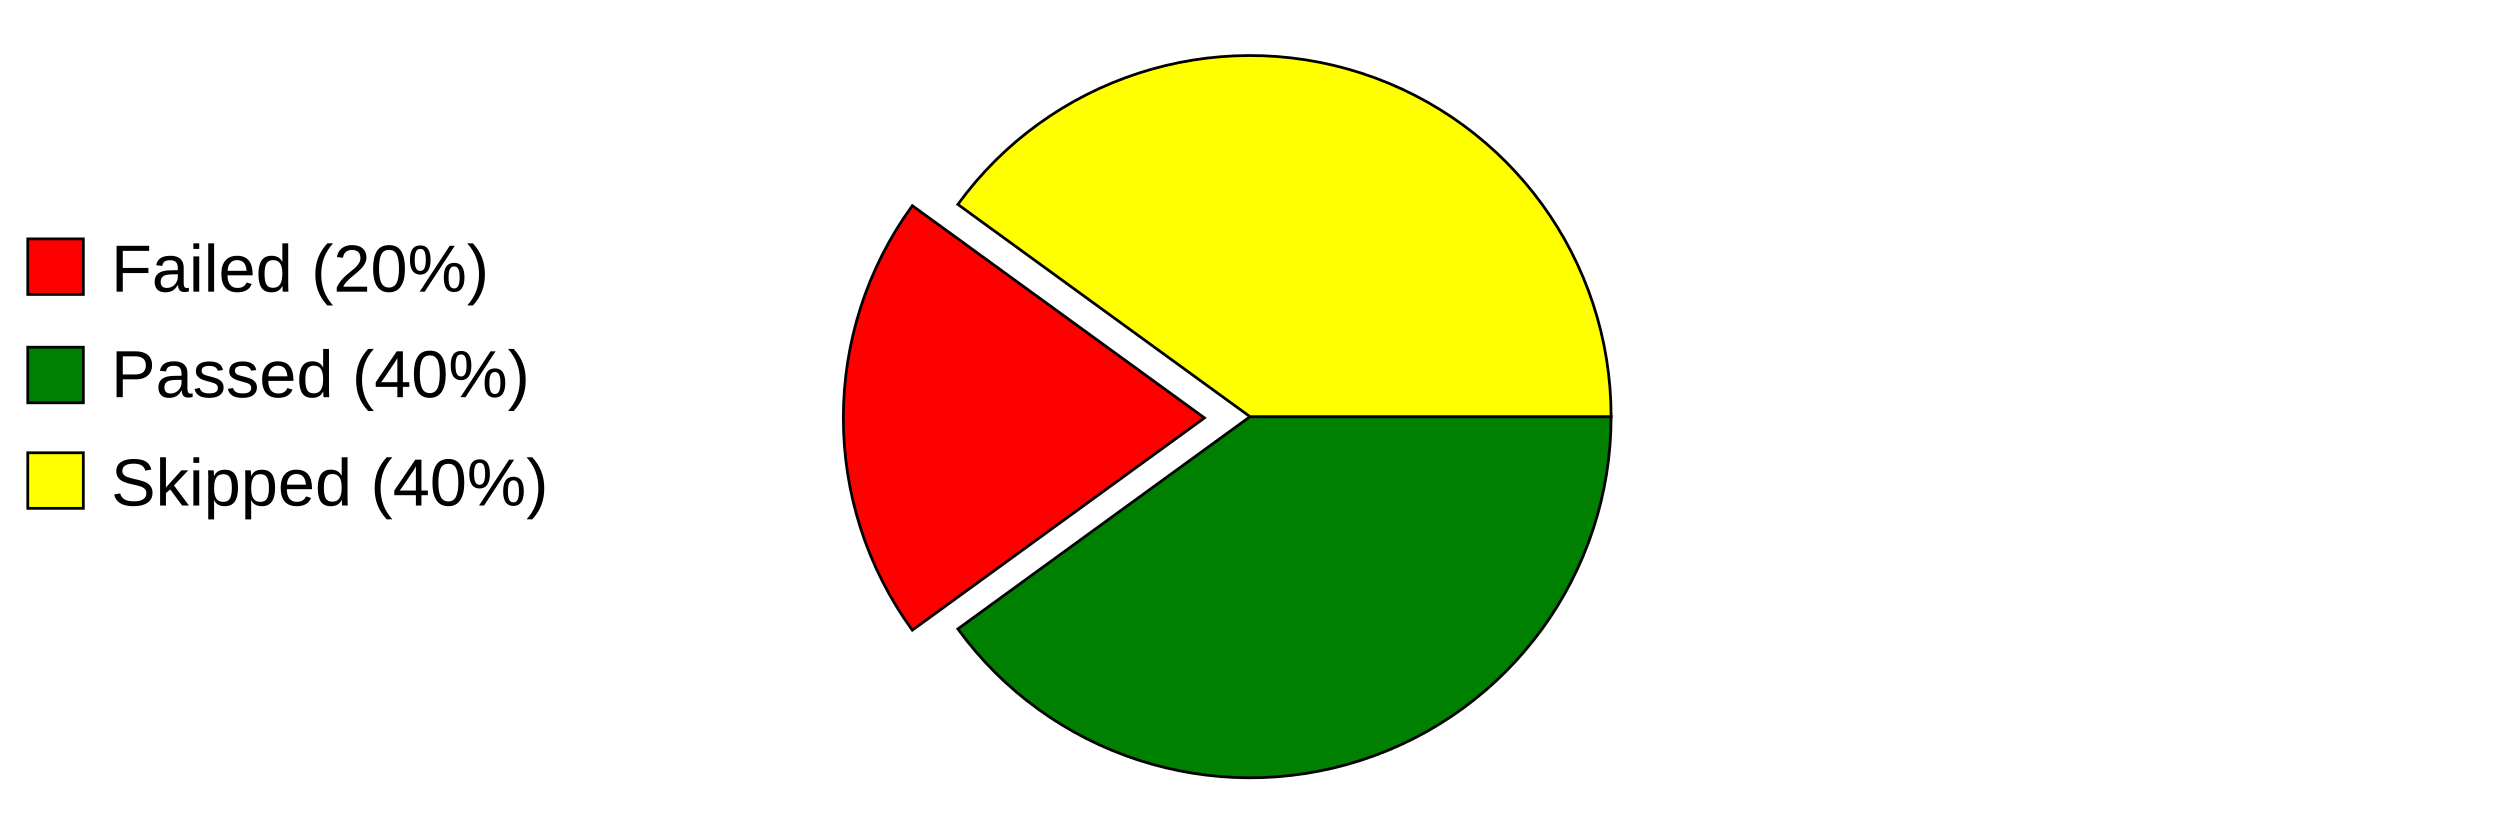
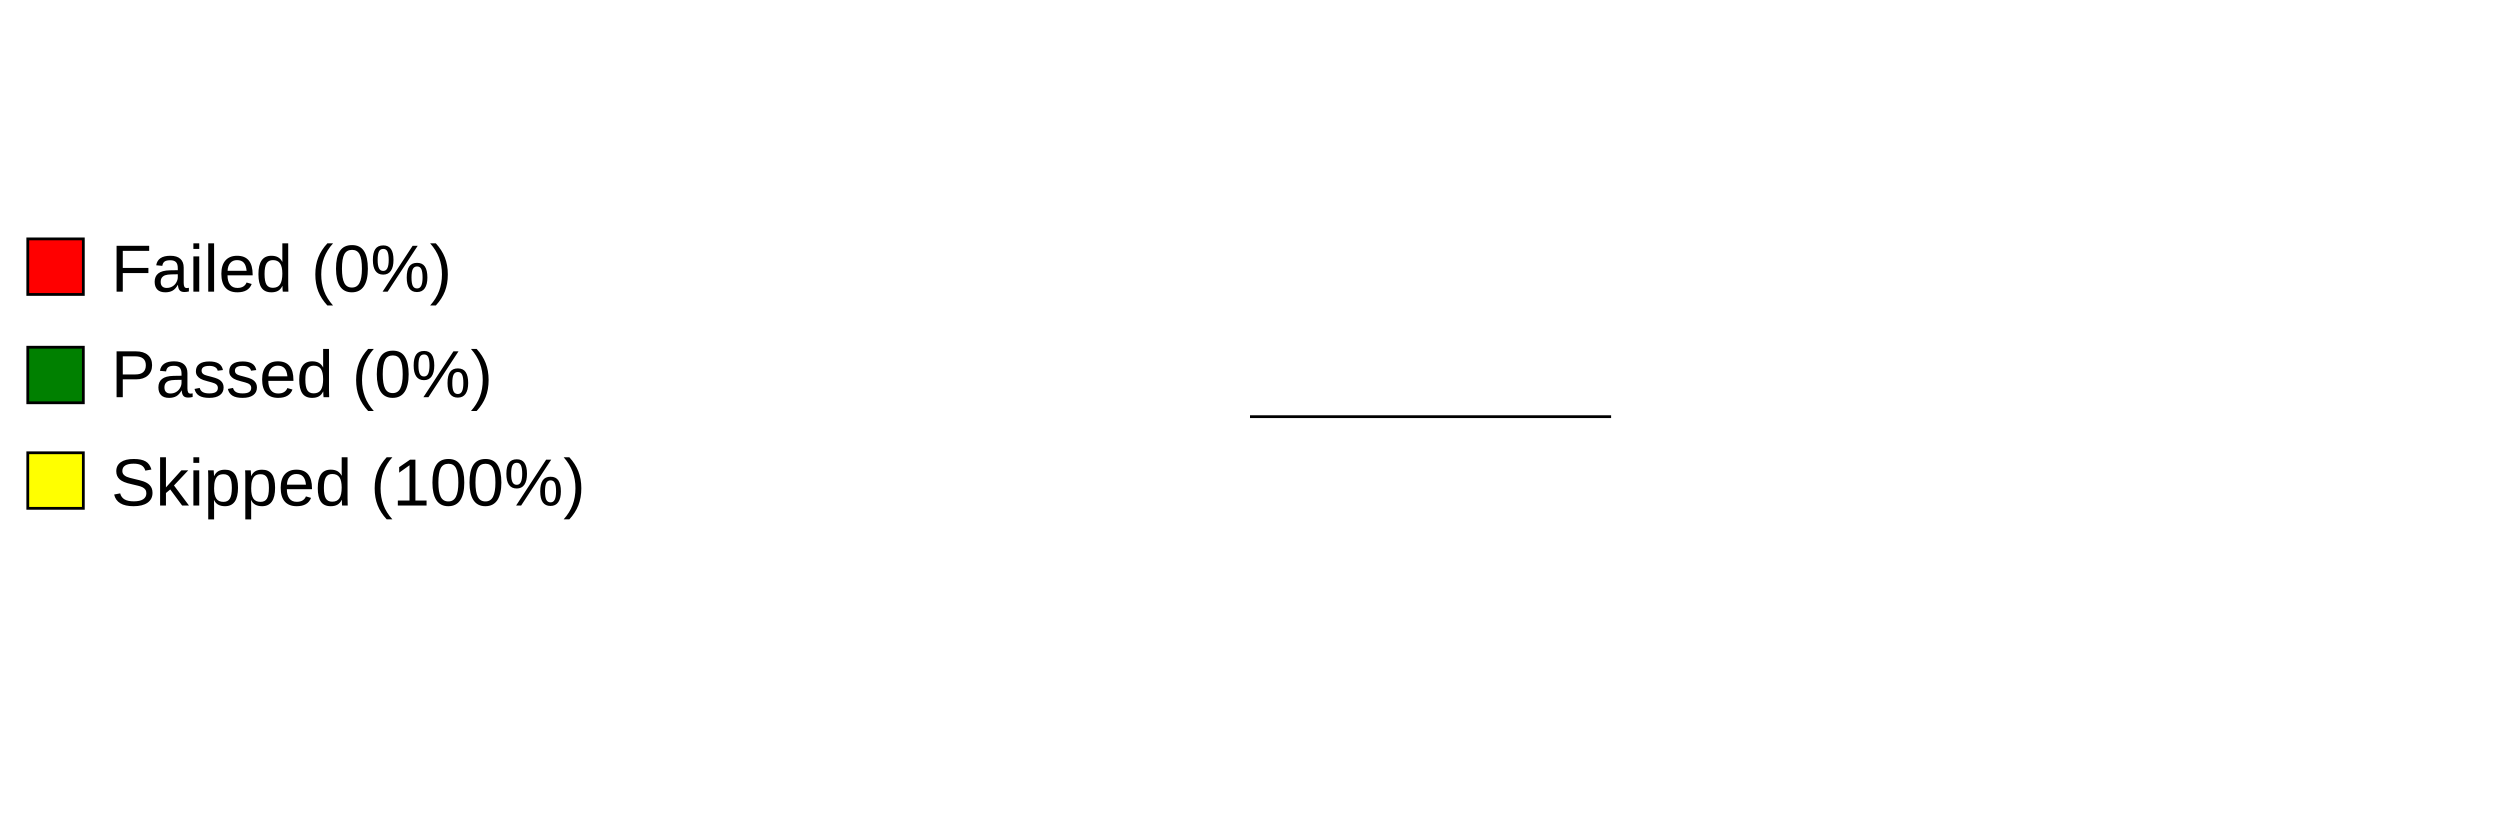
<svg xmlns="http://www.w3.org/2000/svg" preserveAspectRatio="xMidYMid meet" width="600" height="200" viewBox="0 0 900 300">
  <defs>
    <style type="text/css">
                        
				            .axistitle { font-weight:bold; font-size:24px; font-family:Arial; text-anchor:middle; }
				            .xgrid, .ygrid, .legendtext { font-weight:normal; font-size:24px; font-family:Arial; }
				            .xgrid {text-anchor:middle;}
				            .ygrid {text-anchor:end;}
				            .gridline { stroke:black; stroke-width:1; }
				            .values { fill:black; stroke:none; text-anchor:middle; font-size:12px; font-weight:bold; }
	   		            
                    </style>
  </defs>
  <svg id="graphzone" preserveAspectRatio="xMidYMid meet" x="0" y="0">
    <rect style="fill:red;stroke-width:1;stroke:black;" x="10" y="86" width="20" height="20" />
-     <text class="legendtext" x="40" y="105">Failed (20%)
+     <text class="legendtext" x="40" y="105">Failed (0%)
                    </text>
    <rect style="fill:green;stroke-width:1;stroke:black;" x="10" y="125" width="20" height="20" />
-     <text class="legendtext" x="40" y="143">Passed (40%)
+     <text class="legendtext" x="40" y="143">Passed (0%)
                    </text>
    <rect style="fill:yellow;stroke-width:1;stroke:black;" x="10" y="163" width="20" height="20" />
-     <text class="legendtext" x="40" y="182">Skipped (40%)
+     <text class="legendtext" x="40" y="182">Skipped (100%)
                    </text>
    <g style="stroke:black;stroke-width:1" transform="translate(450,150)">
-       <g style="fill:red" transform="rotate(-144) translate(13, -10)">
-         <path d="M 0 0 h 130 A 130,130 0,0,0 40.172,-123.637 z" />
-       </g>
-       <g style="fill:green" transform="rotate(-216)">
-         <path d="M 0 0 h 130 A 130,130 0,0,0 -105.172,-76.412 z" />
-       </g>
      <g style="fill:yellow" transform="rotate(360)">
-         <path d="M 0 0 h 130 A 130,130 0,0,0 -105.172,-76.412 z" />
+         <path d="M 0 0 h 130 A 130,130 0,1,0 130,0 z" />
      </g>
    </g>
  </svg>
</svg>
